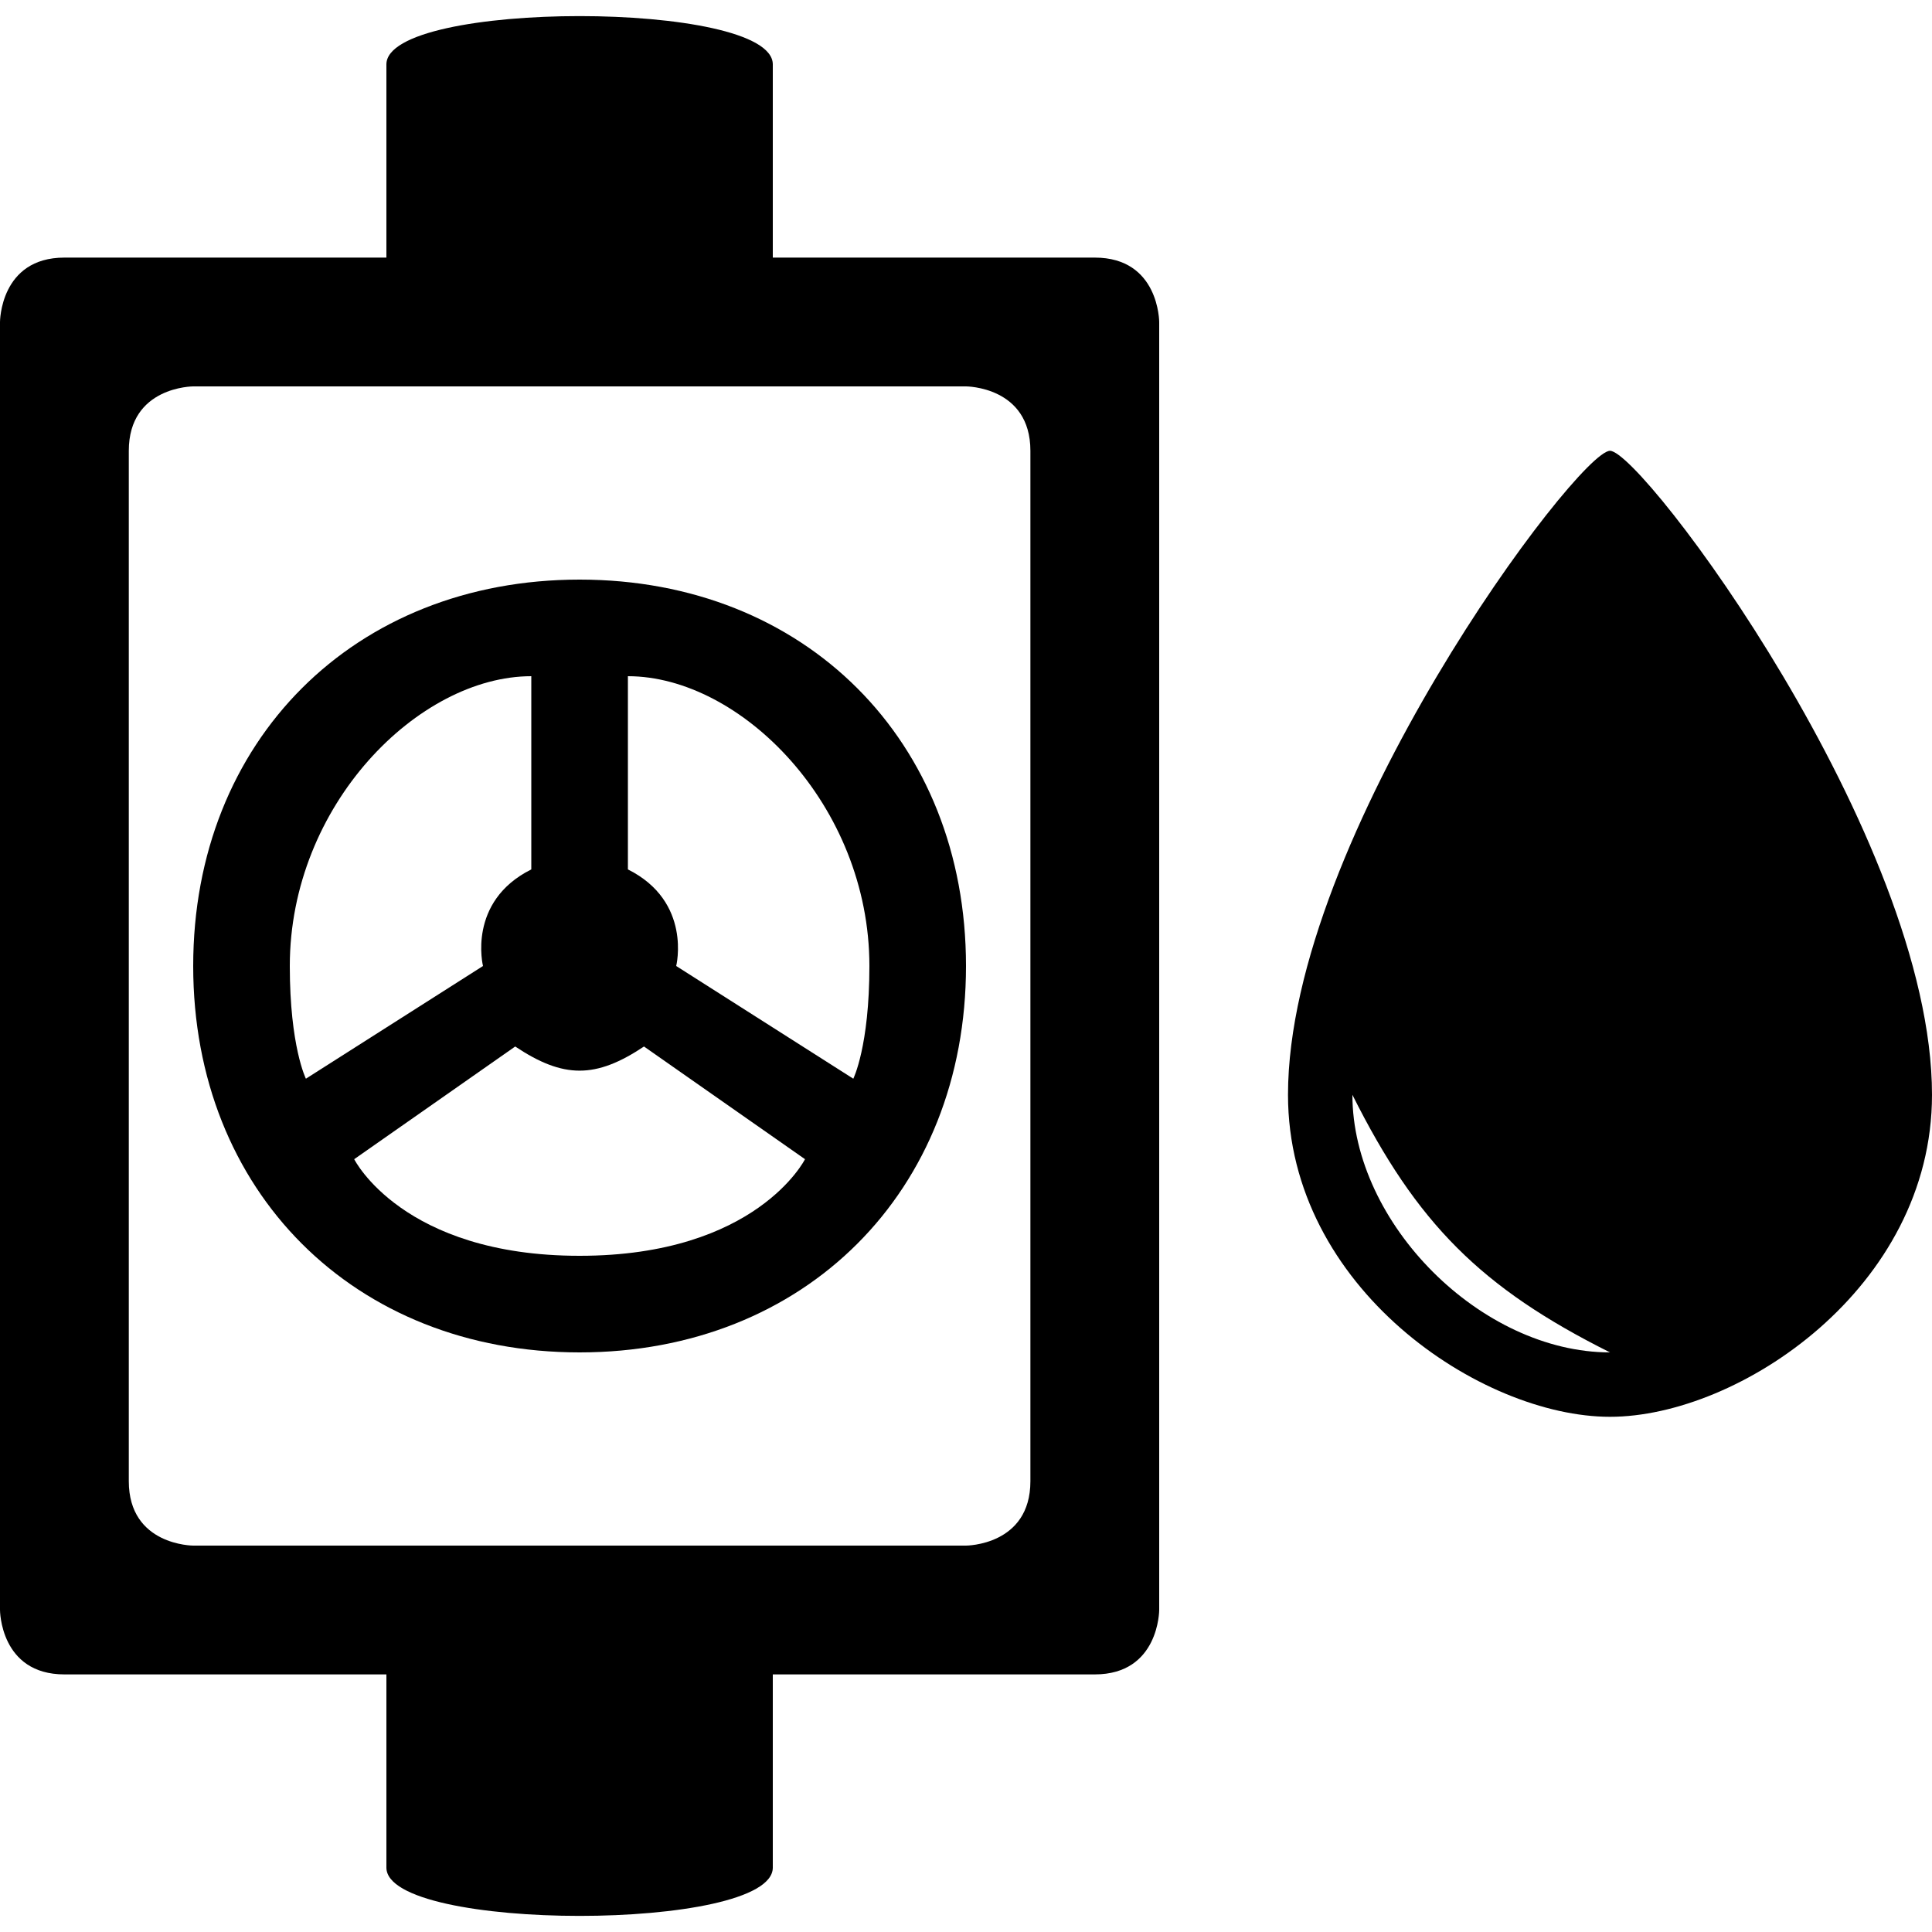
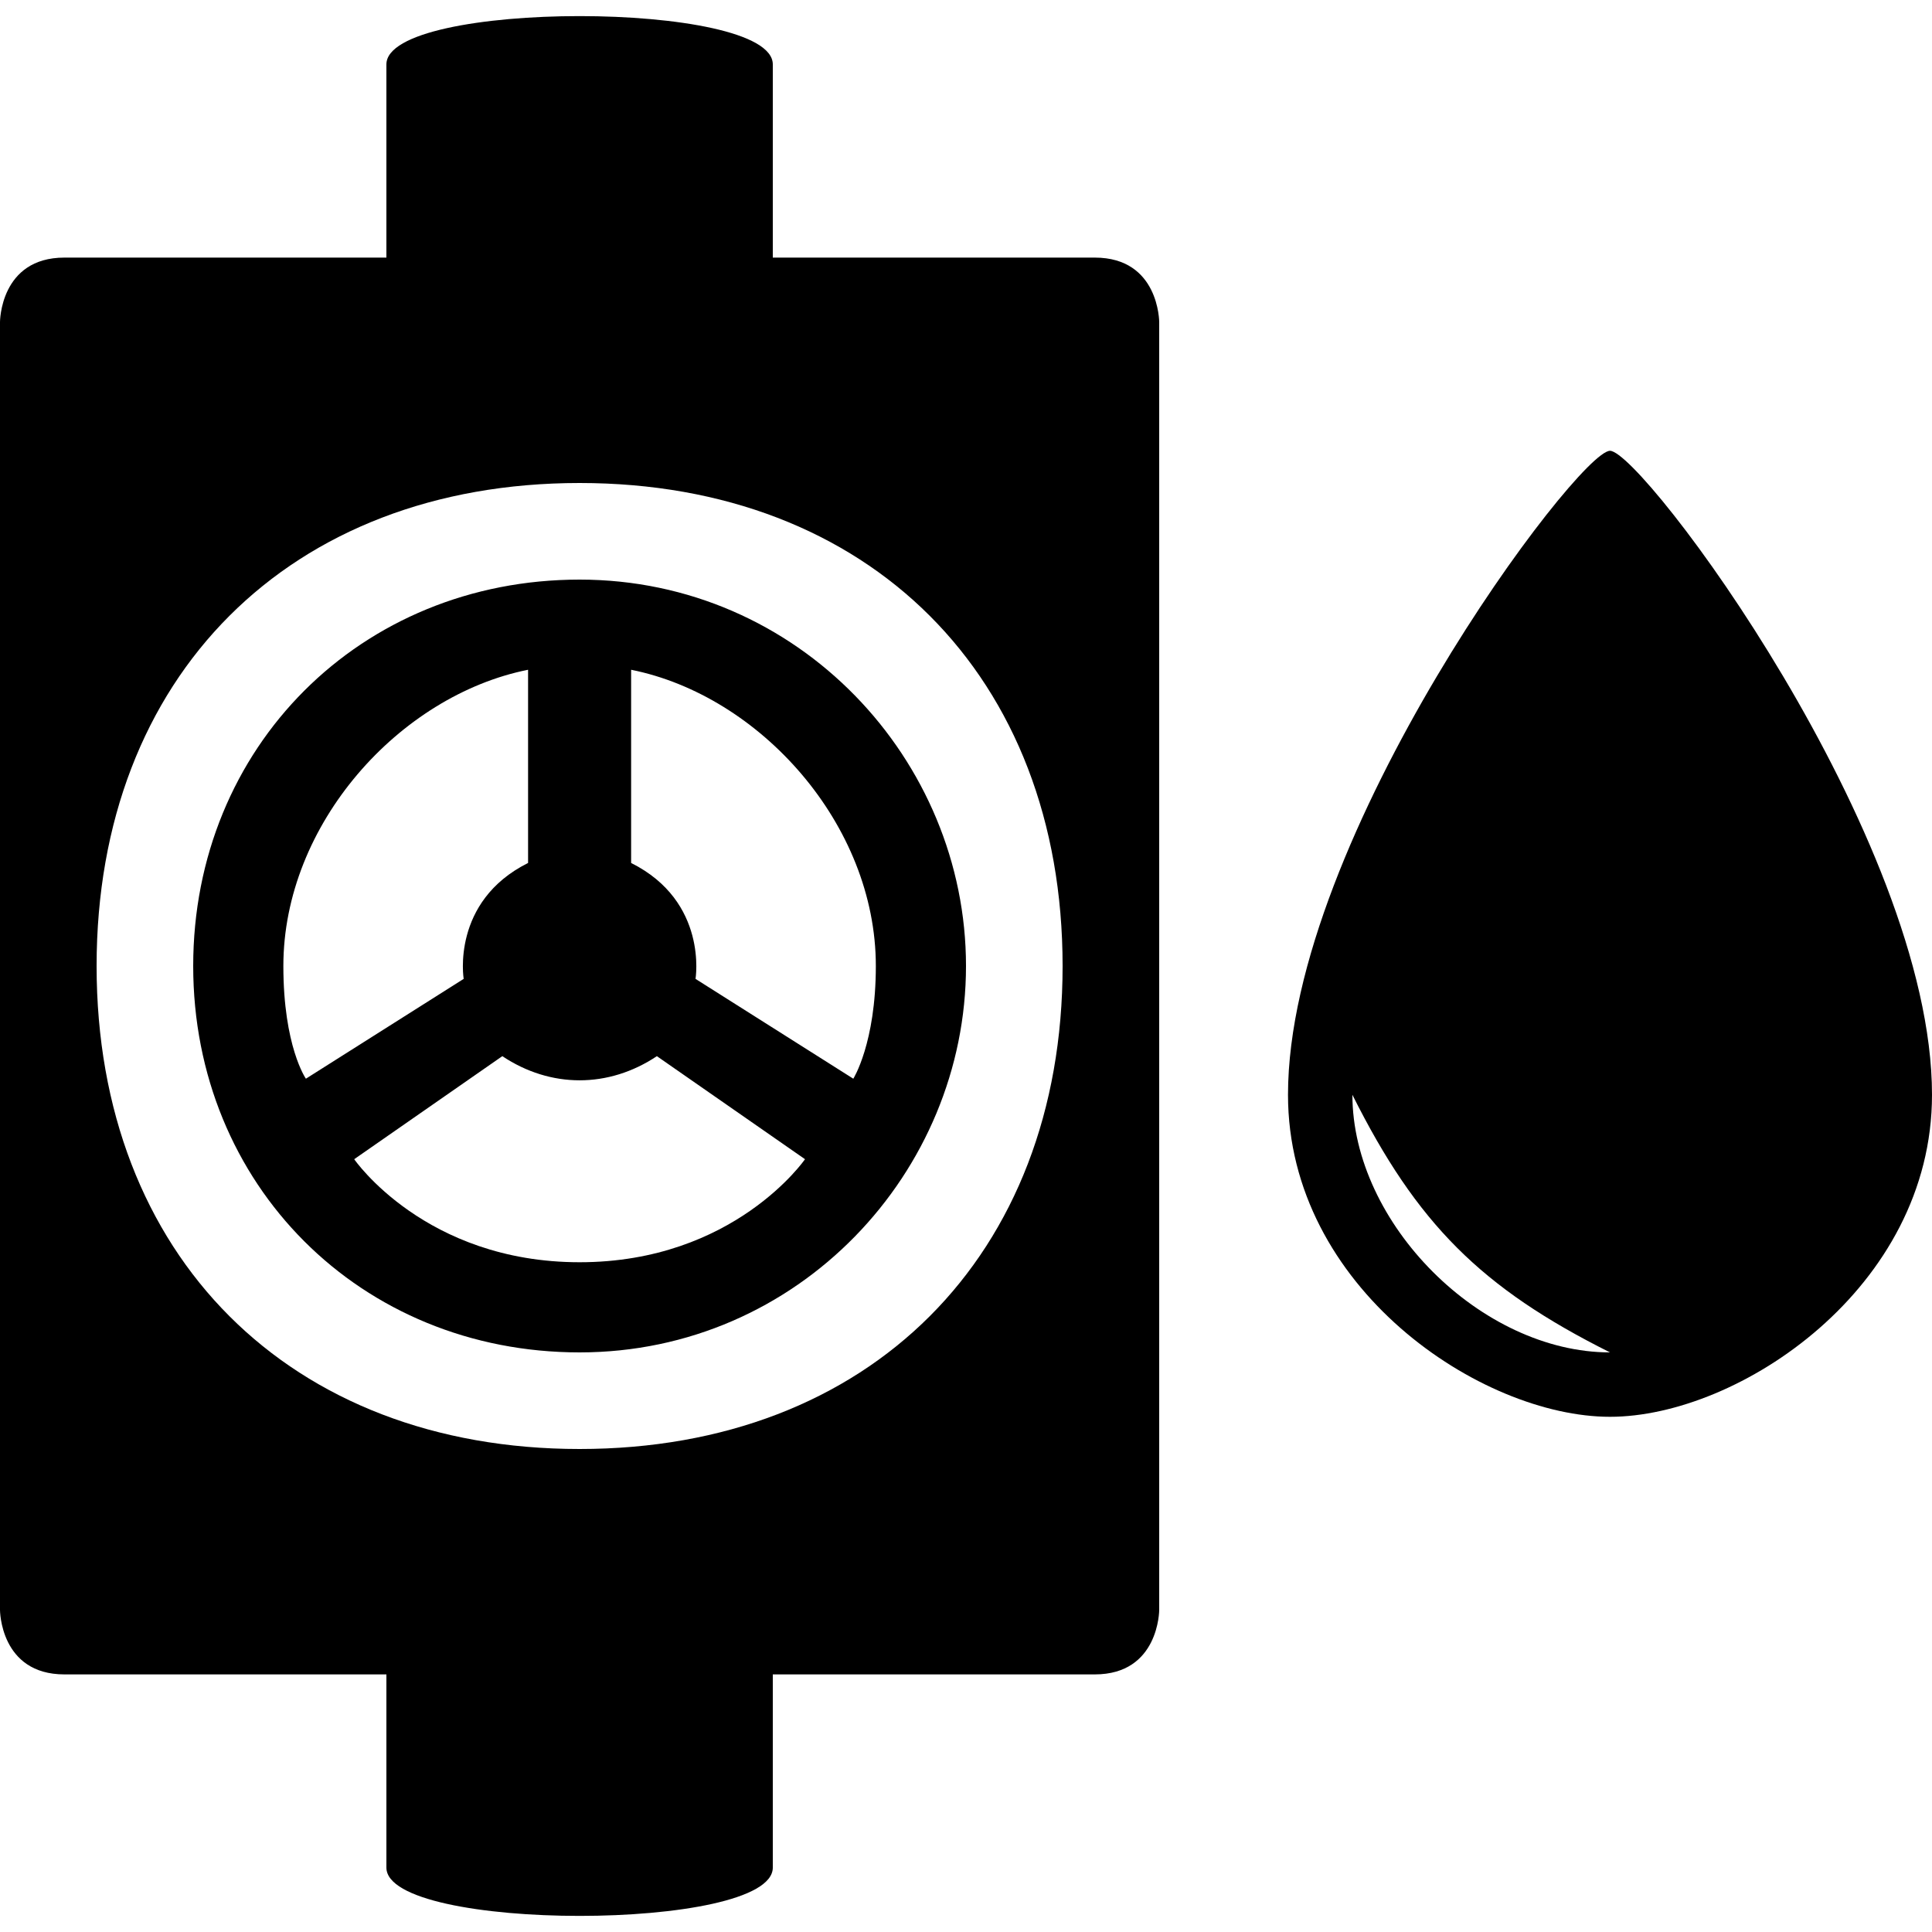
<svg xmlns="http://www.w3.org/2000/svg" version="1.1" x="0" y="0" width="15" height="15" viewBox="0 0 15 15">
  <path d="M12.5,3.5 C12.75,3.5 15,6.5 15,8.5 C15,10 13.5,11 12.5,11 C11.5,11 10,10 10,8.5 C10,6.5 12.25,3.5 12.5,3.5 z M10.5,8.5 C10.5,9.5 11.5,10.5 12.5,10.5 C11.5,10 11,9.5 10.5,8.5 z" />
-   <path d="M6,0.5 C6,0.5 6,2 6,2 C6,2 8.5,2 8.5,2 C9,2 9,2.5 9,2.5 L9,12.5 C9,12.5 9,13 8.5,13 C8.5,13 6,13 6,13 L6,14.5 C6,15 3,15 3,14.5 L3,13 C3,13 0.5,13 0.5,13 C-0,13 -0,12.5 -0,12.5 L-0,2.5 C-0,2.5 -0,2 0.5,2 C0.5,2 3,2 3,2 C3,2 3,0.5 3,0.5 C3,-0 6,-0 6,0.5 z M8,3.5 C8,3 7.5,3 7.5,3 L1.5,3 C1.5,3 1,3 1,3.5 C1,3.5 1,11.5 1,11.5 C1,12 1.5,12 1.5,12 L7.5,12 C7.5,12 8,12 8,11.5 C8,11.5 8,3.5 8,3.5 z" />
-   <path d="M4.5,4.5 C6.25,4.5 7.5,5.75 7.5,7.5 C7.5,9.25 6.25,10.5 4.5,10.5 C2.75,10.5 1.5,9.25 1.5,7.5 C1.5,5.75 2.75,4.5 4.5,4.5 z M4,8.125 C4,8.125 2.75,9 2.75,9 C2.75,9 3.125,9.75 4.5,9.75 C5.875,9.75 6.25,9 6.25,9 C6.25,9 5,8.125 5,8.125 C4.625,8.375 4.375,8.375 4,8.125 z M4.125,5.25 C3.25,5.25 2.25,6.25 2.25,7.5 C2.25,8.125 2.375,8.375 2.375,8.375 C2.375,8.375 3.75,7.5 3.75,7.5 C3.75,7.5 3.625,7 4.125,6.75 C4.125,6.75 4.125,5.25 4.125,5.25 z M4.875,5.25 C4.875,5.25 4.875,6.75 4.875,6.75 C5.375,7 5.25,7.5 5.25,7.5 C5.25,7.5 6.625,8.375 6.625,8.375 C6.625,8.375 6.75,8.125 6.75,7.5 C6.75,6.25 5.75,5.25 4.875,5.25 z" />
+   <path d="M6,0.5 C6,0.5 6,2 6,2 C6,2 8.5,2 8.5,2 C9,2 9,2.5 9,2.5 L9,12.5 C9,12.5 9,13 8.5,13 C8.5,13 6,13 6,13 L6,14.5 C6,15 3,15 3,14.5 L3,13 C3,13 0.5,13 0.5,13 C0,13 0,12.5 0,12.5 L0,2.5 C0,2.5 0,2 0.5,2 C0.5,2 3,2 3,2 C3,2 3,0.5 3,0.5 C3,0 6,0 6,0.5 z M4.5,3.75 C2.25,3.75 0.75,5.25 0.75,7.5 C0.75,9.75 2.25,11.25 4.5,11.25 C6.75,11.25 8.25,9.75 8.25,7.5 C8.25,5.25 6.75,3.75 4.5,3.75 z" />
+   <path d="M4.5,4.5 C6.2,4.5 7.5,5.9 7.5,7.5 C7.5,9.1 6.2,10.5 4.5,10.5 C2.8,10.5 1.5,9.2 1.5,7.5 C1.5,5.8 2.8,4.5 4.5,4.5 z M3.9,8.2 C3.9,8.2 2.75,9 2.75,9 C2.75,9 3.3,9.8 4.5,9.8 C5.7,9.8 6.25,9 6.25,9 C6.25,9 5.1,8.2 5.1,8.2 C4.725,8.45 4.275,8.45 3.9,8.2 z M4.1,5.2 C3.1,5.4 2.2,6.4 2.2,7.5 C2.2,8.125 2.375,8.375 2.375,8.375 C2.375,8.375 3.6,7.6 3.6,7.6 C3.6,7.6 3.5,7 4.1,6.7 C4.1,6.7 4.1,5.2 4.1,5.2 z M4.9,5.2 C4.9,5.2 4.9,6.7 4.9,6.7 C5.5,7 5.4,7.6 5.4,7.6 C5.4,7.6 6.625,8.375 6.625,8.375 C6.625,8.375 6.8,8.1 6.8,7.5 C6.8,6.4 5.9,5.4 4.9,5.2 z" />
</svg>
